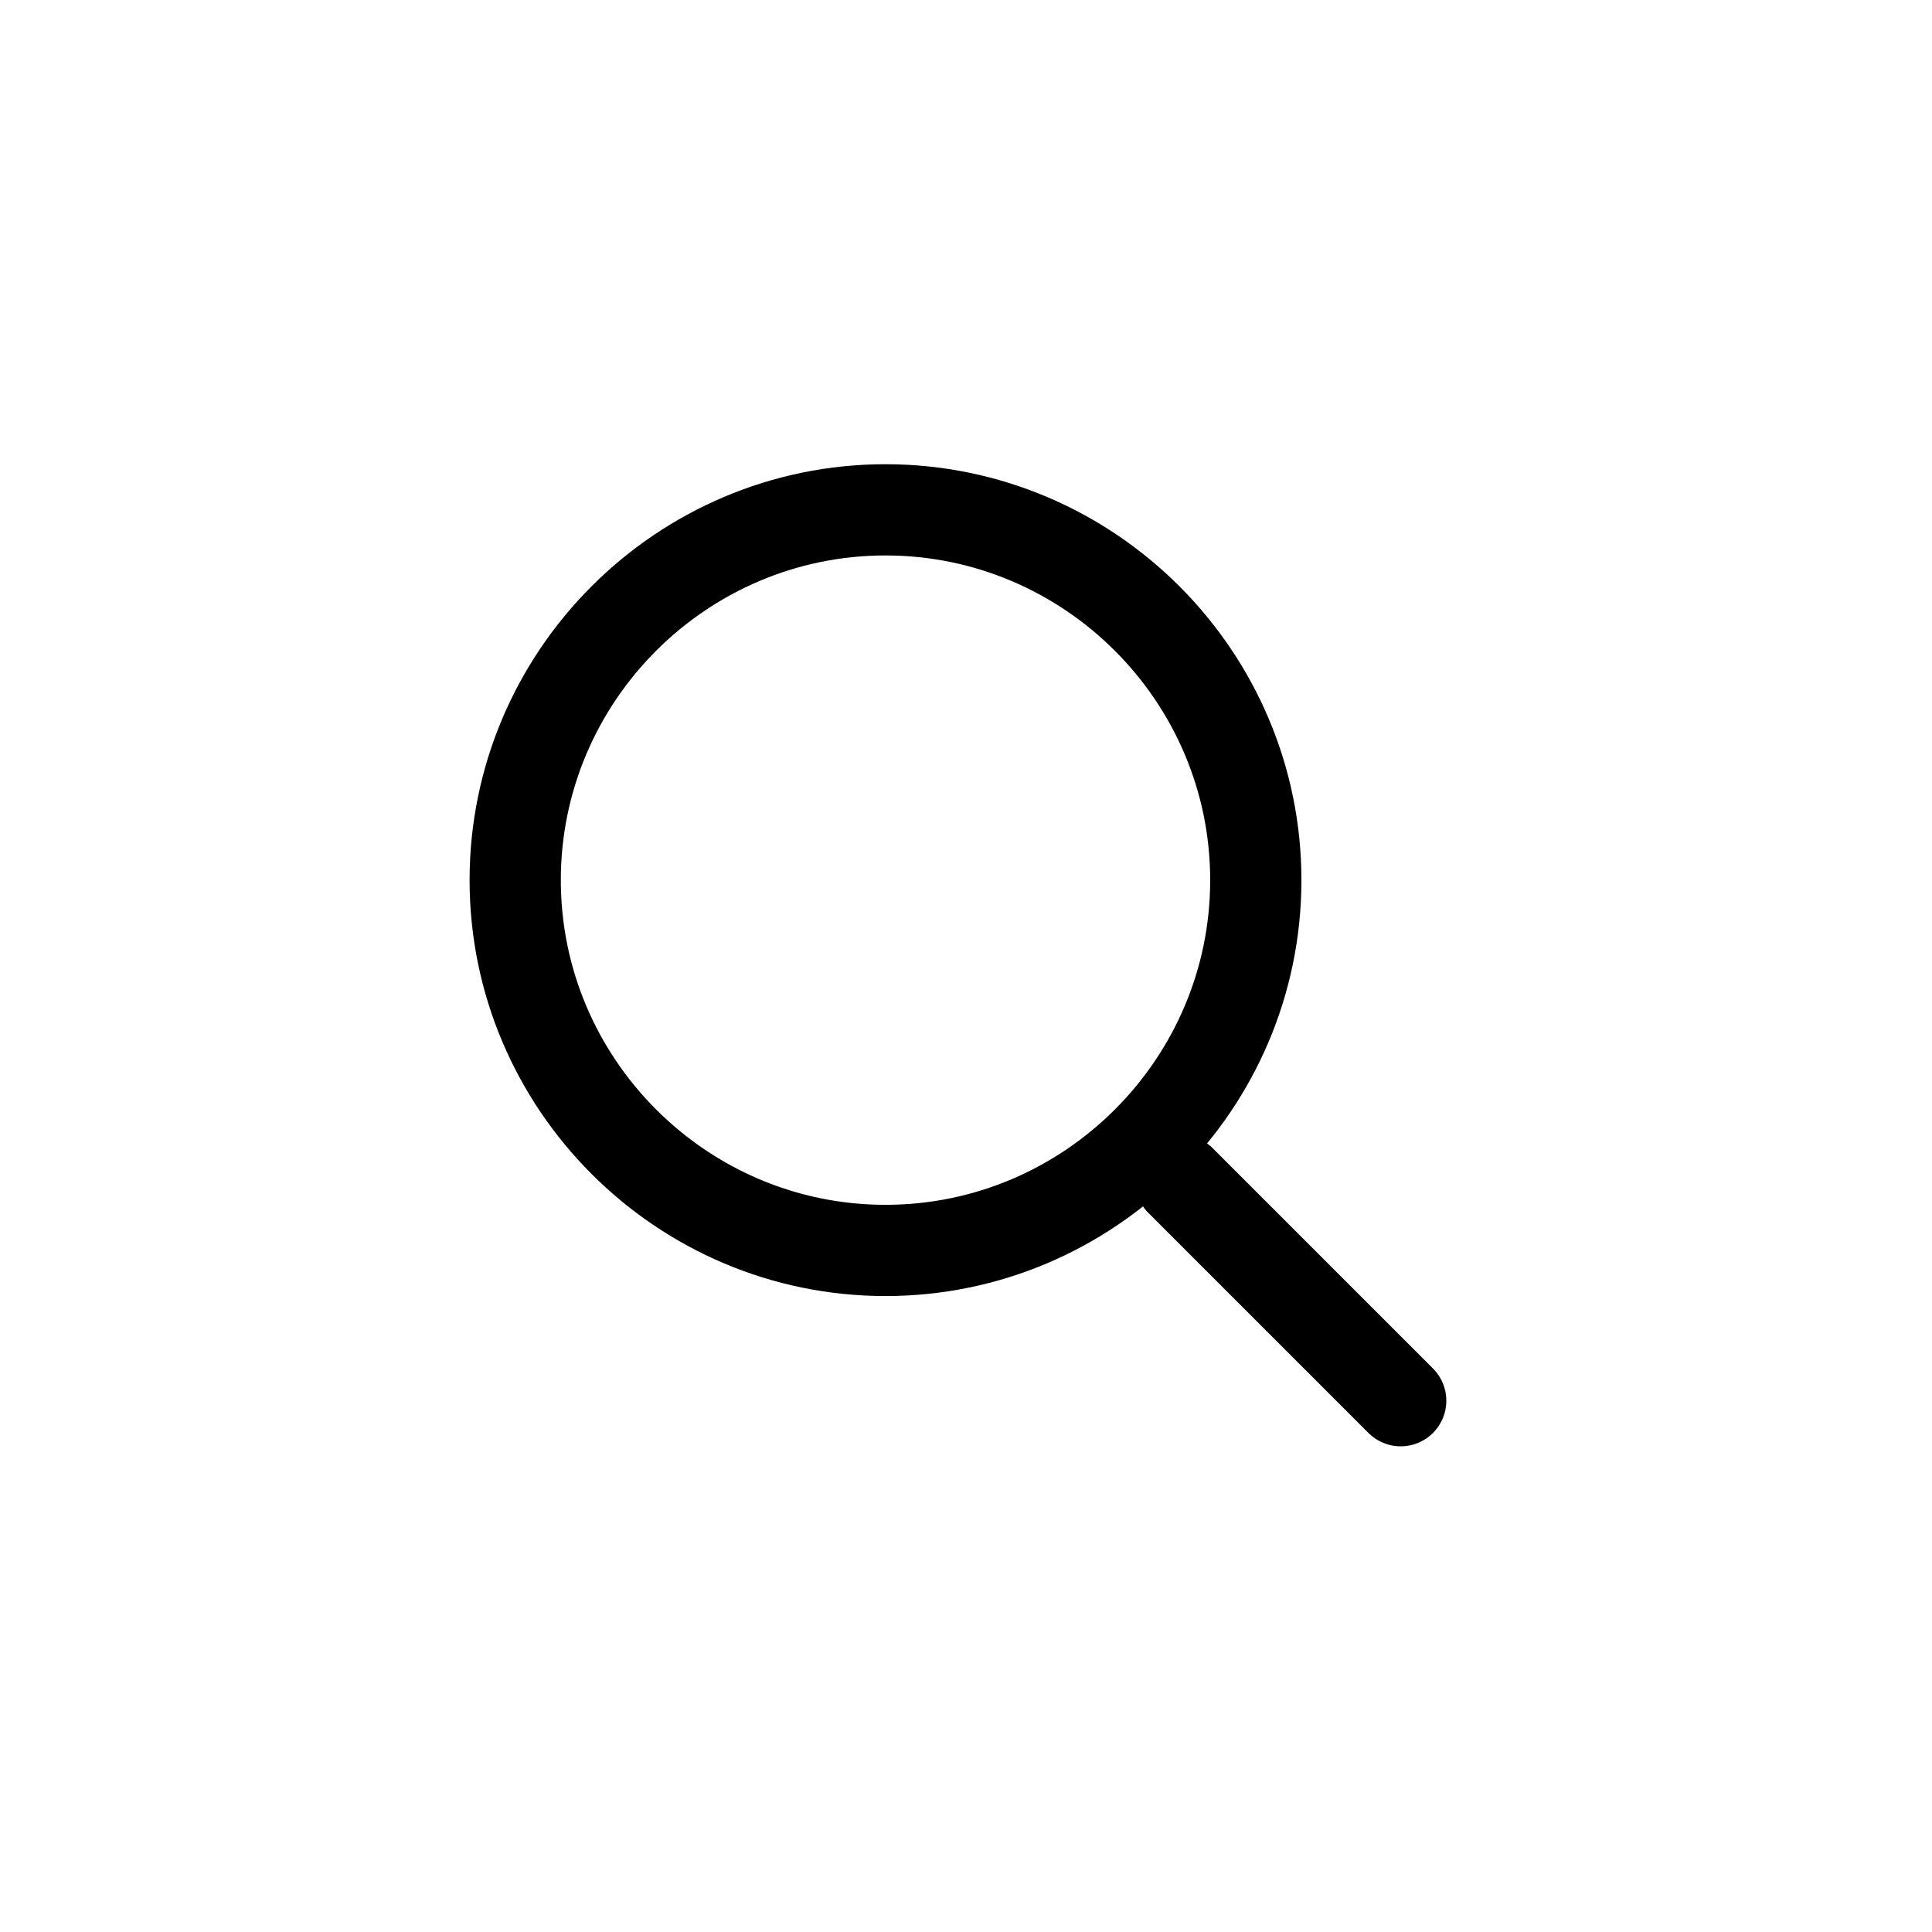
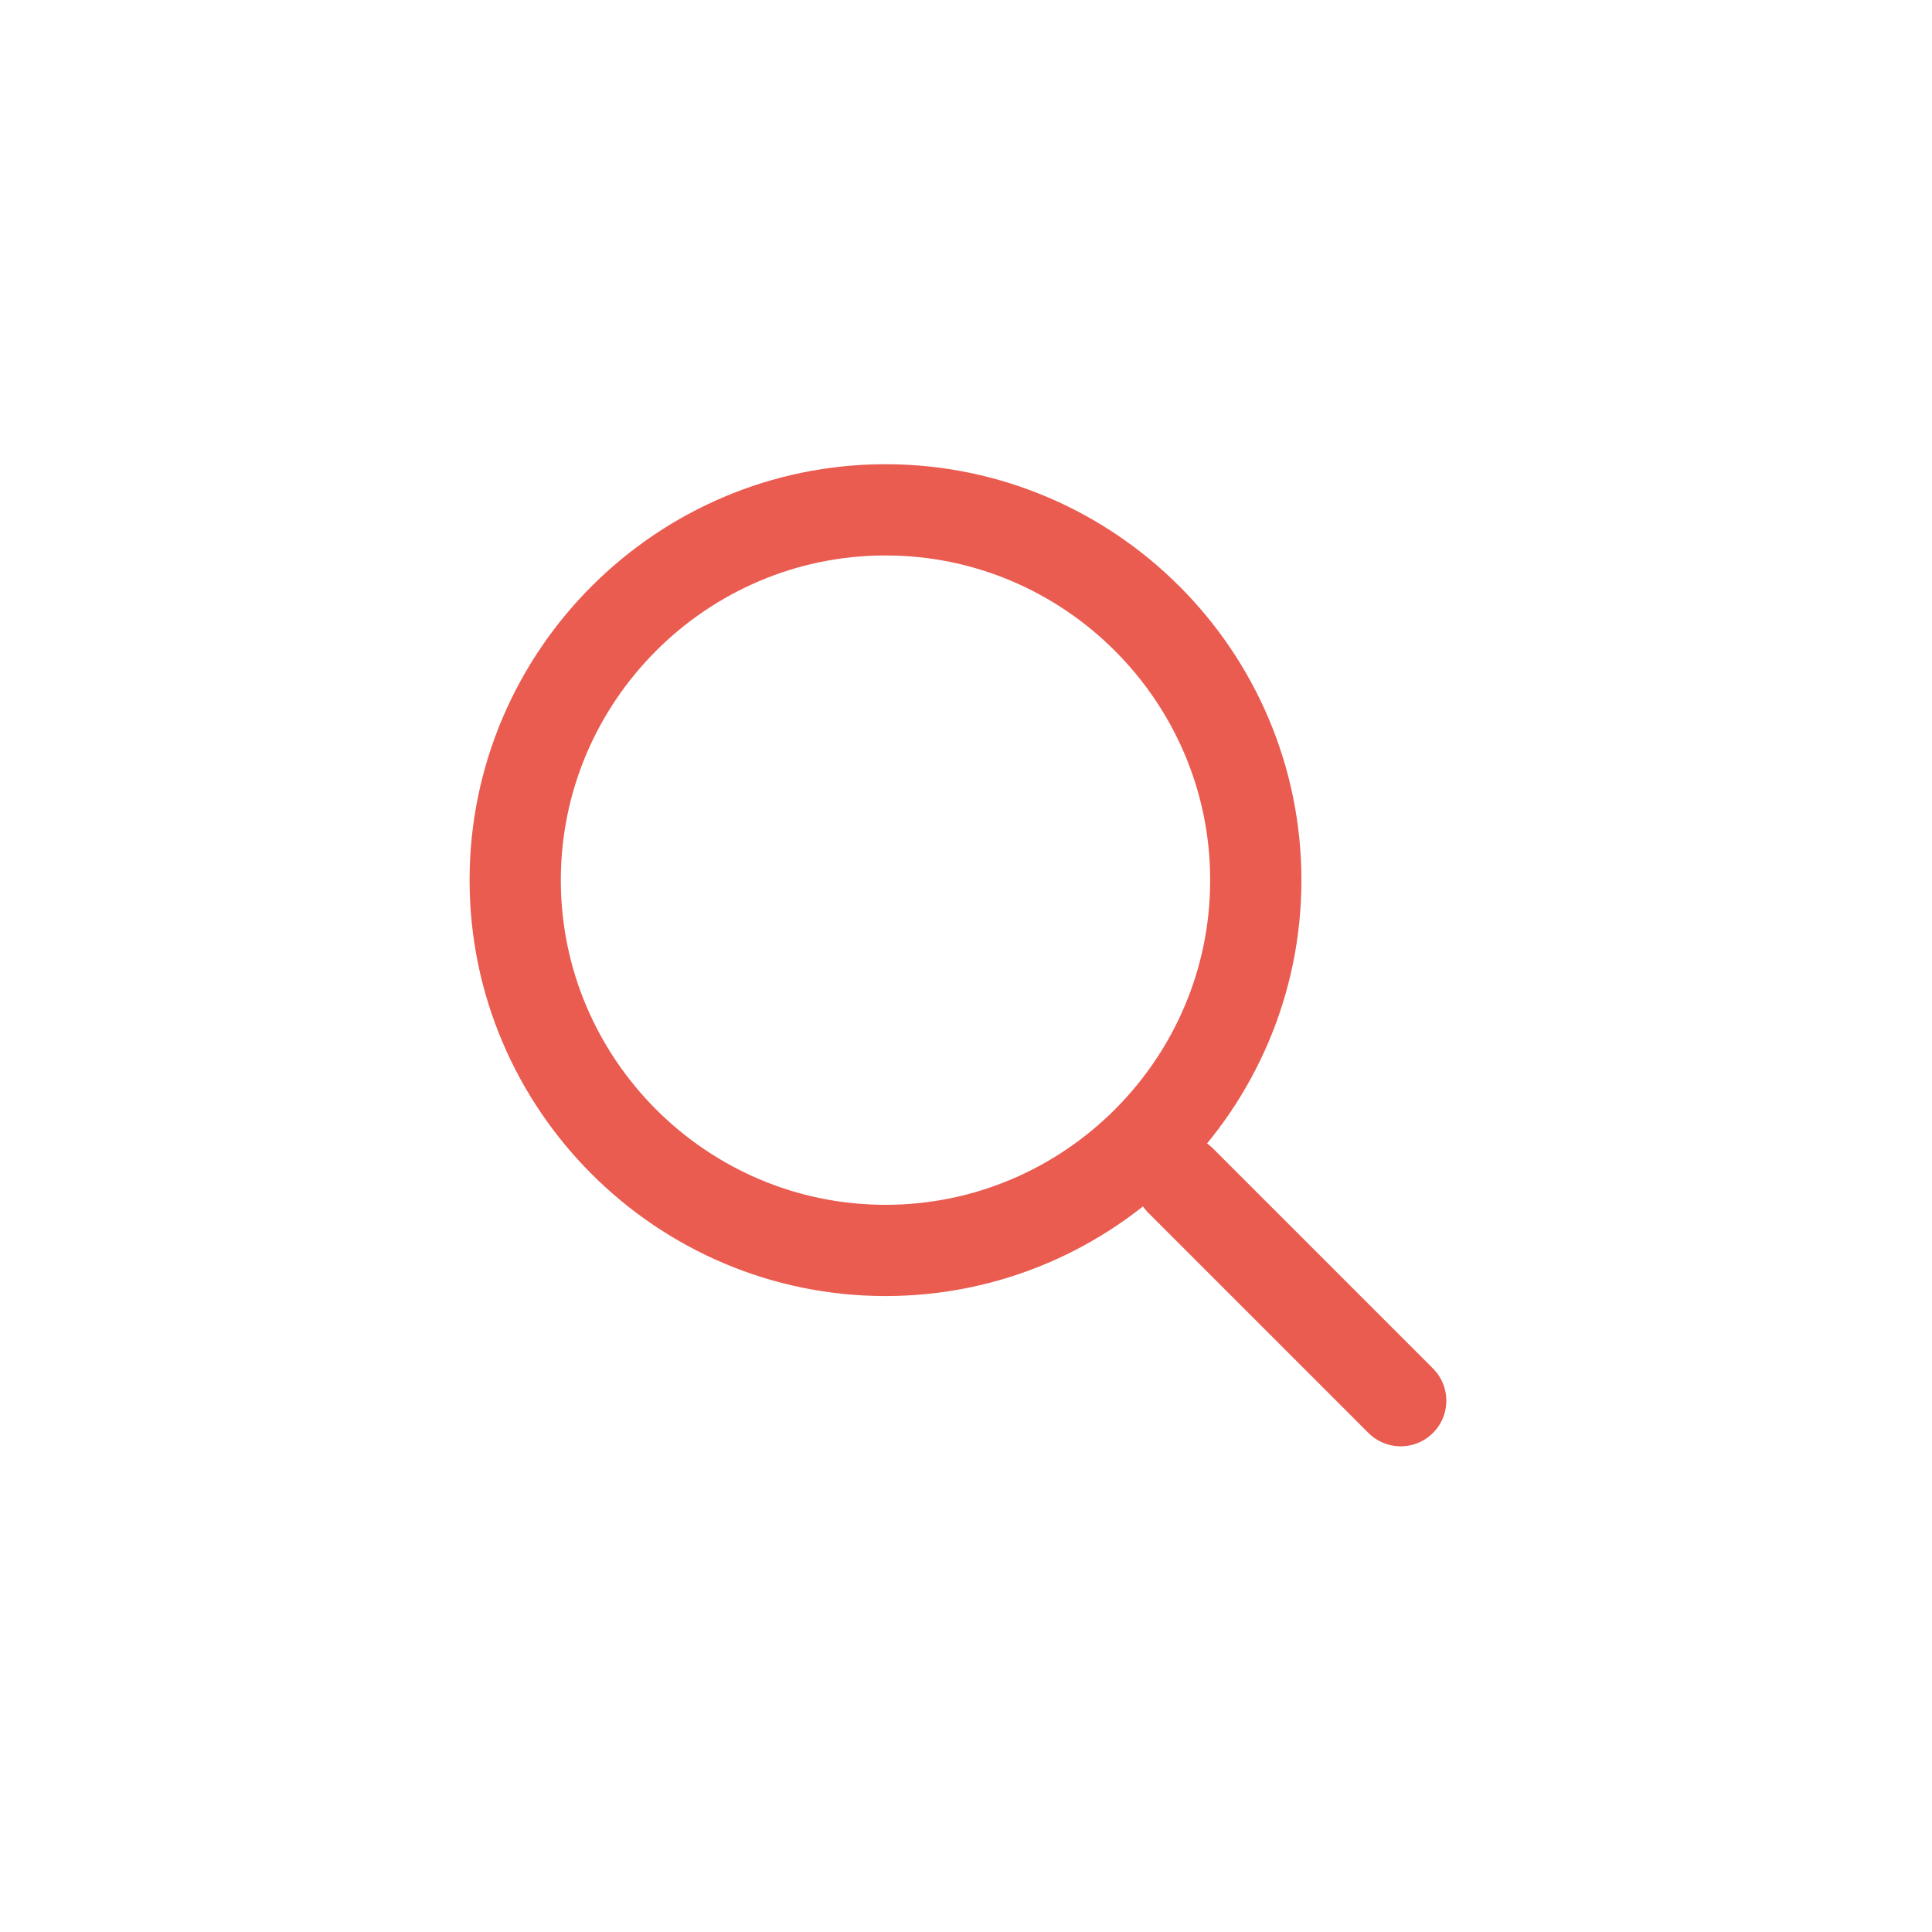
- <svg xmlns="http://www.w3.org/2000/svg" version="1.1" id="Layer_1" x="0px" y="0px" width="36px" height="36px" viewBox="0 0 36 36" style="enable-background:new 0 0 36 36;" xml:space="preserve">
+ <svg xmlns="http://www.w3.org/2000/svg" version="1.1" id="Layer_1" x="0px" y="0px" viewBox="0 0 36 36" style="enable-background:new 0 0 36 36;" xml:space="preserve">
  <style type="text/css">
	.st0{fill:none;}
- 	.st1{fill:none;stroke:#000000;stroke-width:1.7;stroke-linecap:round;}
+ 	.st1{fill:none;stroke:#EA5B50;stroke-width:1.7;stroke-linecap:round;}
</style>
  <g>
    <path class="st0" d="M0,0h36v36H0V0z" />
    <g>
      <path class="st1" d="M26.1,26.1L22,22 M16.5,23.3c3.8,0,6.9-3.1,6.9-6.9s-3.1-6.9-6.9-6.9s-6.9,3.1-6.9,6.9S12.7,23.3,16.5,23.3z" />
    </g>
  </g>
</svg>
